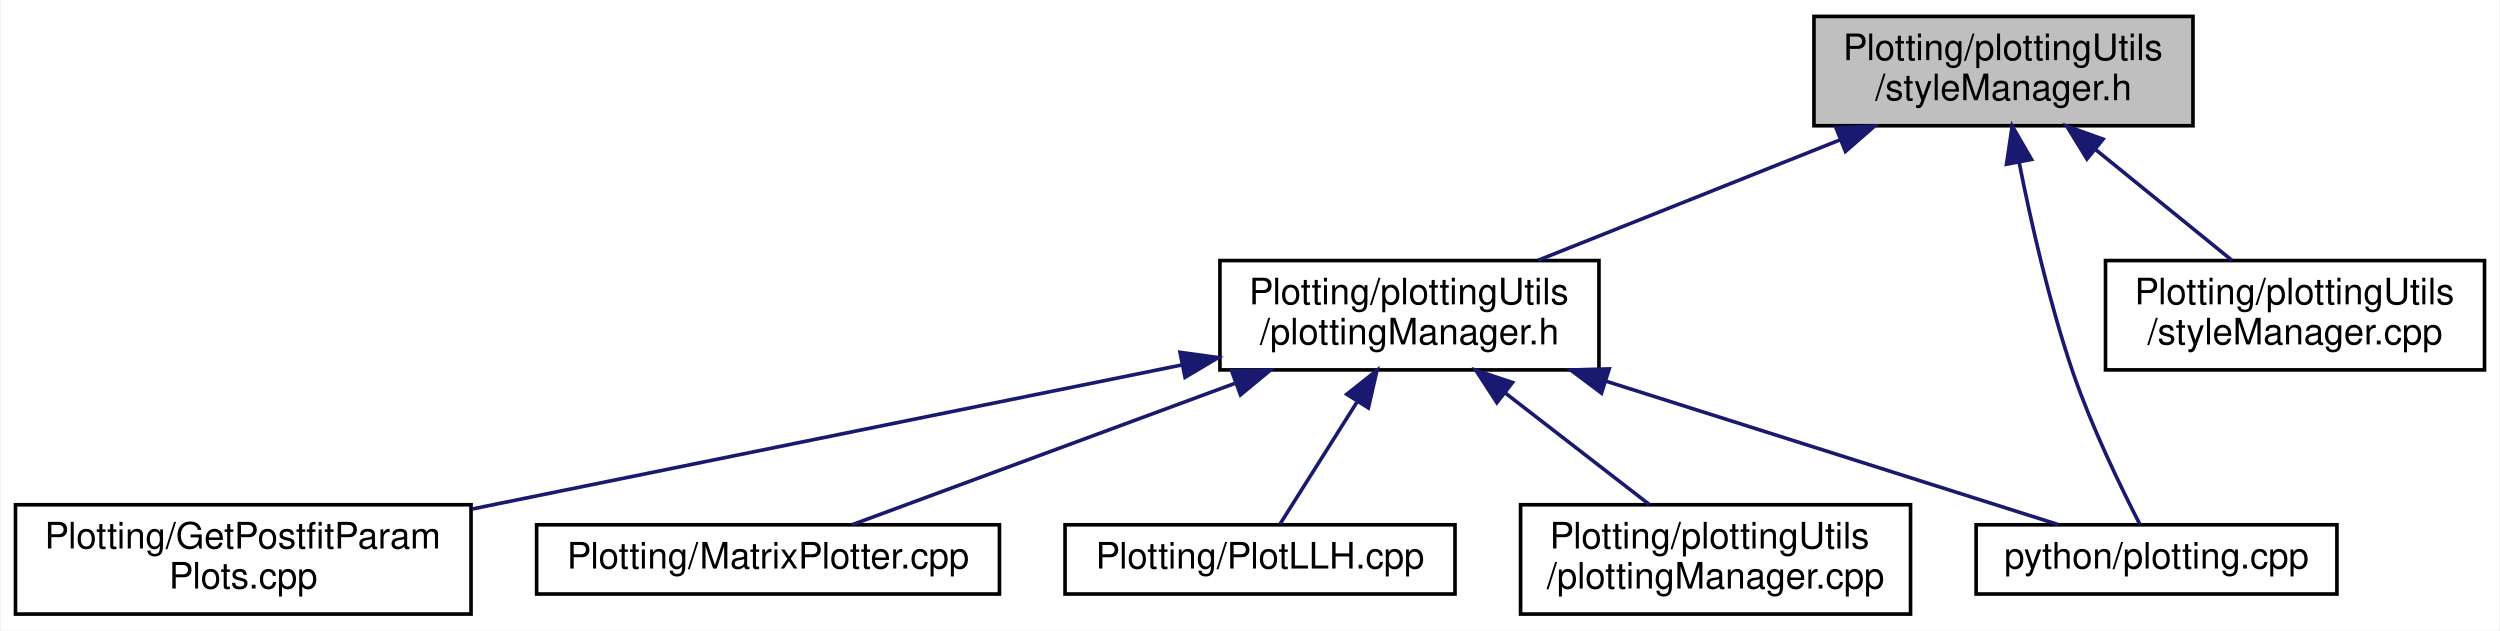
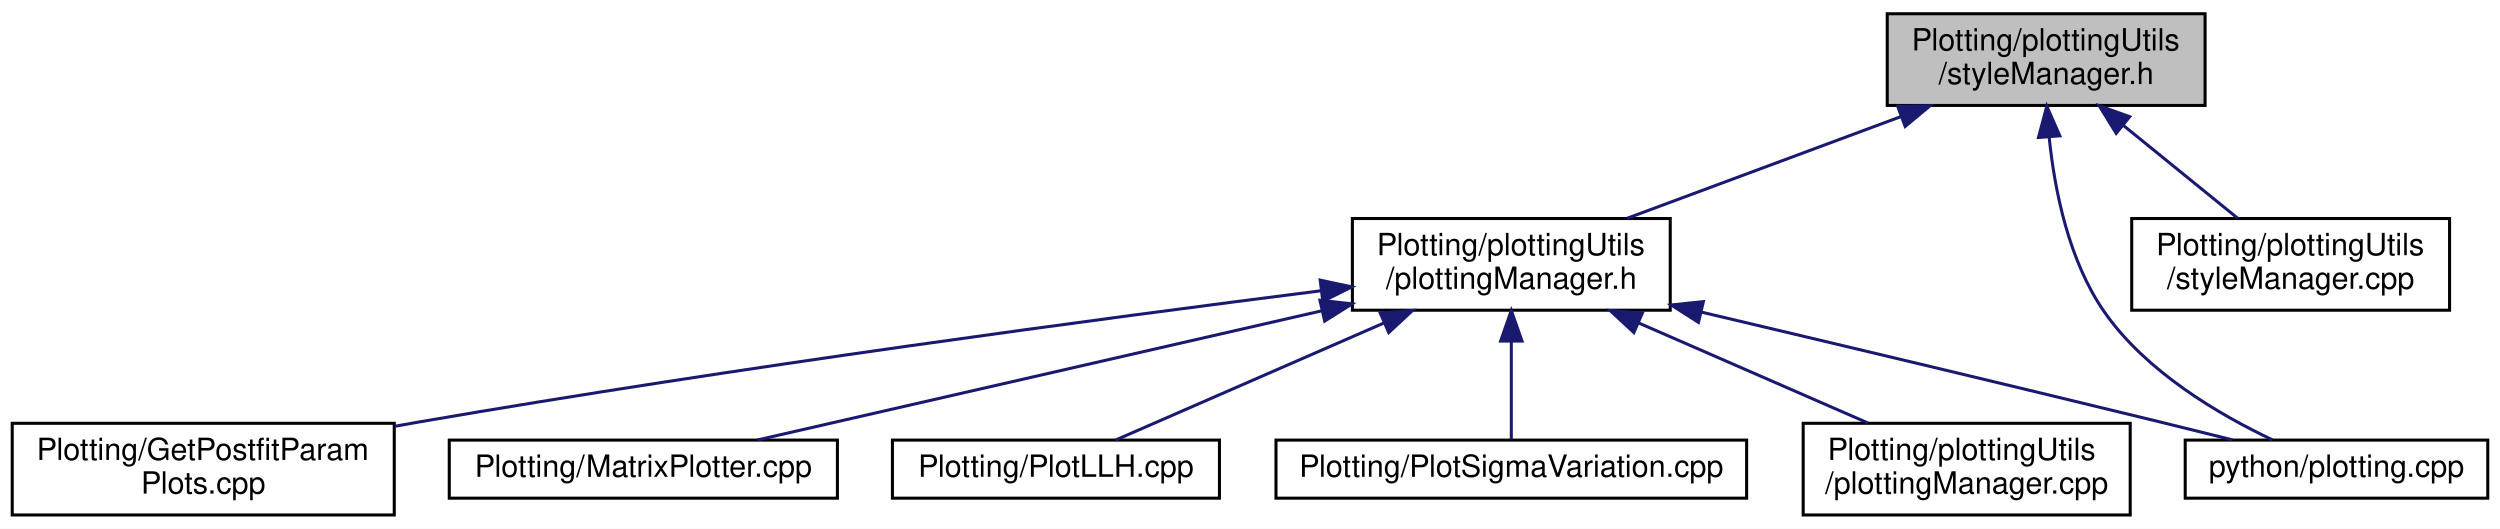
- <svg xmlns="http://www.w3.org/2000/svg" xmlns:xlink="http://www.w3.org/1999/xlink" width="686pt" height="173pt" viewBox="0.00 0.00 685.50 173.00">
+ <svg xmlns="http://www.w3.org/2000/svg" xmlns:xlink="http://www.w3.org/1999/xlink" width="818pt" height="173pt" viewBox="0.00 0.00 818.00 173.00">
  <g id="graph0" class="graph" transform="scale(1 1) rotate(0) translate(4 169)">
-     <polygon fill="white" stroke="transparent" points="-4,4 -4,-169 681.5,-169 681.5,4 -4,4" />
+     <polygon fill="white" stroke="transparent" points="-4,4 -4,-169 814,-169 814,4 -4,4" />
    <g id="node1" class="node">
      <g id="a_node1">
        <a xlink:title=" ">
-           <polygon fill="#bfbfbf" stroke="black" points="493.5,-134.5 493.5,-164.5 597.5,-164.5 597.5,-134.5 493.5,-134.5" />
-           <text text-anchor="start" x="501.5" y="-152.5" font-family="Helvetica" font-size="10.00">Plotting/plottingUtils</text>
-           <text text-anchor="middle" x="545.5" y="-141.5" font-family="Helvetica" font-size="10.00">/styleManager.h</text>
+           <polygon fill="#bfbfbf" stroke="black" points="613.5,-134.5 613.5,-164.5 717.5,-164.5 717.5,-134.5 613.5,-134.5" />
+           <text text-anchor="start" x="621.5" y="-152.5" font-family="Helvetica" font-size="10.00">Plotting/plottingUtils</text>
+           <text text-anchor="middle" x="665.5" y="-141.5" font-family="Helvetica" font-size="10.00">/styleManager.h</text>
        </a>
      </g>
    </g>
    <g id="node2" class="node">
      <g id="a_node2">
        <a xlink:href="plottingManager_8h.html" target="_top" xlink:title=" ">
-           <polygon fill="white" stroke="black" points="330.5,-67.5 330.5,-97.5 434.5,-97.5 434.5,-67.5 330.5,-67.5" />
-           <text text-anchor="start" x="338.5" y="-85.5" font-family="Helvetica" font-size="10.00">Plotting/plottingUtils</text>
-           <text text-anchor="middle" x="382.5" y="-74.5" font-family="Helvetica" font-size="10.00">/plottingManager.h</text>
+           <polygon fill="white" stroke="black" points="438.5,-67.5 438.5,-97.5 542.5,-97.5 542.5,-67.5 438.5,-67.5" />
+           <text text-anchor="start" x="446.5" y="-85.5" font-family="Helvetica" font-size="10.00">Plotting/plottingUtils</text>
+           <text text-anchor="middle" x="490.5" y="-74.5" font-family="Helvetica" font-size="10.00">/plottingManager.h</text>
        </a>
      </g>
    </g>
    <g id="edge1" class="edge">
-       <path fill="none" stroke="midnightblue" d="M500.82,-130.68C474.67,-120.26 442.13,-107.28 417.8,-97.58" />
-       <polygon fill="midnightblue" stroke="midnightblue" points="499.55,-133.94 510.13,-134.4 502.14,-127.44 499.55,-133.94" />
+       <path fill="none" stroke="midnightblue" d="M617.9,-130.82C589.77,-120.37 554.64,-107.32 528.4,-97.58" />
+       <polygon fill="midnightblue" stroke="midnightblue" points="616.93,-134.2 627.53,-134.4 619.37,-127.63 616.93,-134.2" />
    </g>
-     <g id="node7" class="node">
-       <g id="a_node7">
+     <g id="node8" class="node">
+       <g id="a_node8">
        <a xlink:href="plotting_8cpp.html" target="_top" xlink:title=" ">
-           <polygon fill="white" stroke="black" points="538,-6 538,-25 637,-25 637,-6 538,-6" />
-           <text text-anchor="middle" x="587.5" y="-13" font-family="Helvetica" font-size="10.00">python/plotting.cpp</text>
+           <polygon fill="white" stroke="black" points="711,-6 711,-25 810,-25 810,-6 711,-6" />
+           <text text-anchor="middle" x="760.5" y="-13" font-family="Helvetica" font-size="10.00">python/plotting.cpp</text>
+         </a>
+       </g>
+     </g>
+     <g id="edge9" class="edge">
+       <path fill="none" stroke="midnightblue" d="M666.51,-123.86C668.29,-106.61 672.88,-83.74 684.5,-67 698.14,-47.35 722.13,-33.31 739.51,-25.1" />
+       <polygon fill="midnightblue" stroke="midnightblue" points="662.99,-124.02 665.71,-134.26 669.97,-124.56 662.99,-124.02" />
+     </g>
+     <g id="node9" class="node">
+       <g id="a_node9">
+         <a xlink:href="styleManager_8cpp.html" target="_top" xlink:title=" ">
+           <polygon fill="white" stroke="black" points="693.5,-67.5 693.5,-97.5 797.5,-97.5 797.5,-67.5 693.5,-67.5" />
+           <text text-anchor="start" x="701.5" y="-85.5" font-family="Helvetica" font-size="10.00">Plotting/plottingUtils</text>
+           <text text-anchor="middle" x="745.5" y="-74.5" font-family="Helvetica" font-size="10.00">/styleManager.cpp</text>
        </a>
      </g>
    </g>
    <g id="edge8" class="edge">
-       <path fill="none" stroke="midnightblue" d="M549.78,-124.55C553.03,-108.12 558.05,-85.95 564.5,-67 569.66,-51.86 577.8,-35.12 582.88,-25.22" />
-       <polygon fill="midnightblue" stroke="midnightblue" points="546.34,-123.94 547.9,-134.42 553.21,-125.25 546.34,-123.94" />
-     </g>
-     <g id="node8" class="node">
-       <g id="a_node8">
-         <a xlink:href="styleManager_8cpp.html" target="_top" xlink:title=" ">
-           <polygon fill="white" stroke="black" points="573.5,-67.5 573.5,-97.5 677.5,-97.5 677.5,-67.5 573.5,-67.5" />
-           <text text-anchor="start" x="581.5" y="-85.5" font-family="Helvetica" font-size="10.00">Plotting/plottingUtils</text>
-           <text text-anchor="middle" x="625.5" y="-74.5" font-family="Helvetica" font-size="10.00">/styleManager.cpp</text>
-         </a>
-       </g>
-     </g>
-     <g id="edge7" class="edge">
-       <path fill="none" stroke="midnightblue" d="M570.87,-127.88C583.03,-118.01 597.28,-106.43 608.18,-97.58" />
-       <polygon fill="midnightblue" stroke="midnightblue" points="568.41,-125.37 562.86,-134.4 572.83,-130.81 568.41,-125.37" />
+       <path fill="none" stroke="midnightblue" d="M690.87,-127.88C703.03,-118.01 717.28,-106.43 728.18,-97.58" />
+       <polygon fill="midnightblue" stroke="midnightblue" points="688.41,-125.37 682.86,-134.4 692.83,-130.81 688.41,-125.37" />
    </g>
    <g id="node3" class="node">
      <g id="a_node3">
        <a xlink:href="GetPostfitParamPlots_8cpp.html" target="_top" xlink:title=" ">
          <polygon fill="white" stroke="black" points="0,-0.5 0,-30.5 125,-30.5 125,-0.5 0,-0.5" />
          <text text-anchor="start" x="8" y="-18.5" font-family="Helvetica" font-size="10.00">Plotting/GetPostfitParam</text>
          <text text-anchor="middle" x="62.5" y="-7.5" font-family="Helvetica" font-size="10.00">Plots.cpp</text>
        </a>
      </g>
    </g>
    <g id="edge2" class="edge">
-       <path fill="none" stroke="midnightblue" d="M319.95,-68.84C269.59,-58.64 196.99,-43.92 133.5,-31 130.79,-30.45 128.02,-29.88 125.22,-29.31" />
-       <polygon fill="midnightblue" stroke="midnightblue" points="319.54,-72.33 330.03,-70.88 320.93,-65.47 319.54,-72.33" />
+       <path fill="none" stroke="midnightblue" d="M428.15,-73.85C356.75,-64.82 236.39,-48.77 133.5,-31 130.77,-30.53 127.99,-30.03 125.18,-29.52" />
+       <polygon fill="midnightblue" stroke="midnightblue" points="427.96,-77.35 438.32,-75.13 428.83,-70.41 427.96,-77.35" />
    </g>
    <g id="node4" class="node">
      <g id="a_node4">
        <a xlink:href="MatrixPlotter_8cpp.html" target="_top" xlink:title=" ">
          <polygon fill="white" stroke="black" points="143,-6 143,-25 270,-25 270,-6 143,-6" />
          <text text-anchor="middle" x="206.5" y="-13" font-family="Helvetica" font-size="10.00">Plotting/MatrixPlotter.cpp</text>
        </a>
      </g>
    </g>
    <g id="edge3" class="edge">
-       <path fill="none" stroke="midnightblue" d="M334.53,-63.78C300.4,-51.18 256.07,-34.81 229.53,-25.01" />
-       <polygon fill="midnightblue" stroke="midnightblue" points="333.72,-67.21 344.31,-67.4 336.14,-60.65 333.72,-67.21" />
+       <path fill="none" stroke="midnightblue" d="M428.54,-67.32C372.14,-54.41 290.75,-35.78 243.77,-25.03" />
+       <polygon fill="midnightblue" stroke="midnightblue" points="427.88,-70.76 438.41,-69.58 429.44,-63.94 427.88,-70.76" />
    </g>
    <g id="node5" class="node">
      <g id="a_node5">
        <a xlink:href="PlotLLH_8cpp.html" target="_top" xlink:title=" ">
          <polygon fill="white" stroke="black" points="288,-6 288,-25 395,-25 395,-6 288,-6" />
          <text text-anchor="middle" x="341.5" y="-13" font-family="Helvetica" font-size="10.00">Plotting/PlotLLH.cpp</text>
        </a>
      </g>
    </g>
    <g id="edge4" class="edge">
-       <path fill="none" stroke="midnightblue" d="M368.08,-58.63C360.78,-47.07 352.36,-33.71 346.98,-25.19" />
-       <polygon fill="midnightblue" stroke="midnightblue" points="365.31,-60.81 373.6,-67.4 371.23,-57.07 365.31,-60.81" />
+       <path fill="none" stroke="midnightblue" d="M448.77,-63.3C420.03,-50.76 383.18,-34.68 361,-25.01" />
+       <polygon fill="midnightblue" stroke="midnightblue" points="447.6,-66.61 458.17,-67.4 450.4,-60.19 447.6,-66.61" />
    </g>
    <g id="node6" class="node">
      <g id="a_node6">
-         <a xlink:href="plottingManager_8cpp.html" target="_top" xlink:title=" ">
-           <polygon fill="white" stroke="black" points="413,-0.5 413,-30.5 520,-30.5 520,-0.5 413,-0.5" />
-           <text text-anchor="start" x="421" y="-18.5" font-family="Helvetica" font-size="10.00">Plotting/plottingUtils</text>
-           <text text-anchor="middle" x="466.5" y="-7.5" font-family="Helvetica" font-size="10.00">/plottingManager.cpp</text>
+         <a xlink:href="PlotSigmaVariation_8cpp.html" target="_top" xlink:title=" ">
+           <polygon fill="white" stroke="black" points="413.5,-6 413.5,-25 567.5,-25 567.5,-6 413.5,-6" />
+           <text text-anchor="middle" x="490.5" y="-13" font-family="Helvetica" font-size="10.00">Plotting/PlotSigmaVariation.cpp</text>
        </a>
      </g>
    </g>
    <g id="edge5" class="edge">
-       <path fill="none" stroke="midnightblue" d="M408.78,-61.17C421.62,-51.23 436.76,-39.51 448.31,-30.58" />
-       <polygon fill="midnightblue" stroke="midnightblue" points="406.49,-58.51 400.73,-67.4 410.78,-64.04 406.49,-58.51" />
+       <path fill="none" stroke="midnightblue" d="M490.5,-57.25C490.5,-46.02 490.5,-33.38 490.5,-25.19" />
+       <polygon fill="midnightblue" stroke="midnightblue" points="487,-57.4 490.5,-67.4 494,-57.4 487,-57.4" />
+     </g>
+     <g id="node7" class="node">
+       <g id="a_node7">
+         <a xlink:href="plottingManager_8cpp.html" target="_top" xlink:title=" ">
+           <polygon fill="white" stroke="black" points="586,-0.5 586,-30.5 693,-30.5 693,-0.5 586,-0.5" />
+           <text text-anchor="start" x="594" y="-18.5" font-family="Helvetica" font-size="10.00">Plotting/plottingUtils</text>
+           <text text-anchor="middle" x="639.5" y="-7.5" font-family="Helvetica" font-size="10.00">/plottingManager.cpp</text>
+         </a>
+       </g>
    </g>
    <g id="edge6" class="edge">
-       <path fill="none" stroke="midnightblue" d="M436.34,-64.43C476.31,-51.75 529.15,-35 560.6,-25.03" />
-       <polygon fill="midnightblue" stroke="midnightblue" points="435.2,-61.12 426.73,-67.48 437.32,-67.79 435.2,-61.12" />
+       <path fill="none" stroke="midnightblue" d="M532.29,-63.27C556.02,-52.92 585.28,-40.15 607.23,-30.58" />
+       <polygon fill="midnightblue" stroke="midnightblue" points="530.6,-60.19 522.83,-67.4 533.4,-66.61 530.6,-60.19" />
+     </g>
+     <g id="edge7" class="edge">
+       <path fill="none" stroke="midnightblue" d="M552.68,-66.88C594.96,-56.89 652.14,-43.29 702.5,-31 710.26,-29.1 718.6,-27.04 726.47,-25.07" />
+       <polygon fill="midnightblue" stroke="midnightblue" points="551.74,-63.51 542.81,-69.21 553.35,-70.32 551.74,-63.51" />
    </g>
  </g>
</svg>
